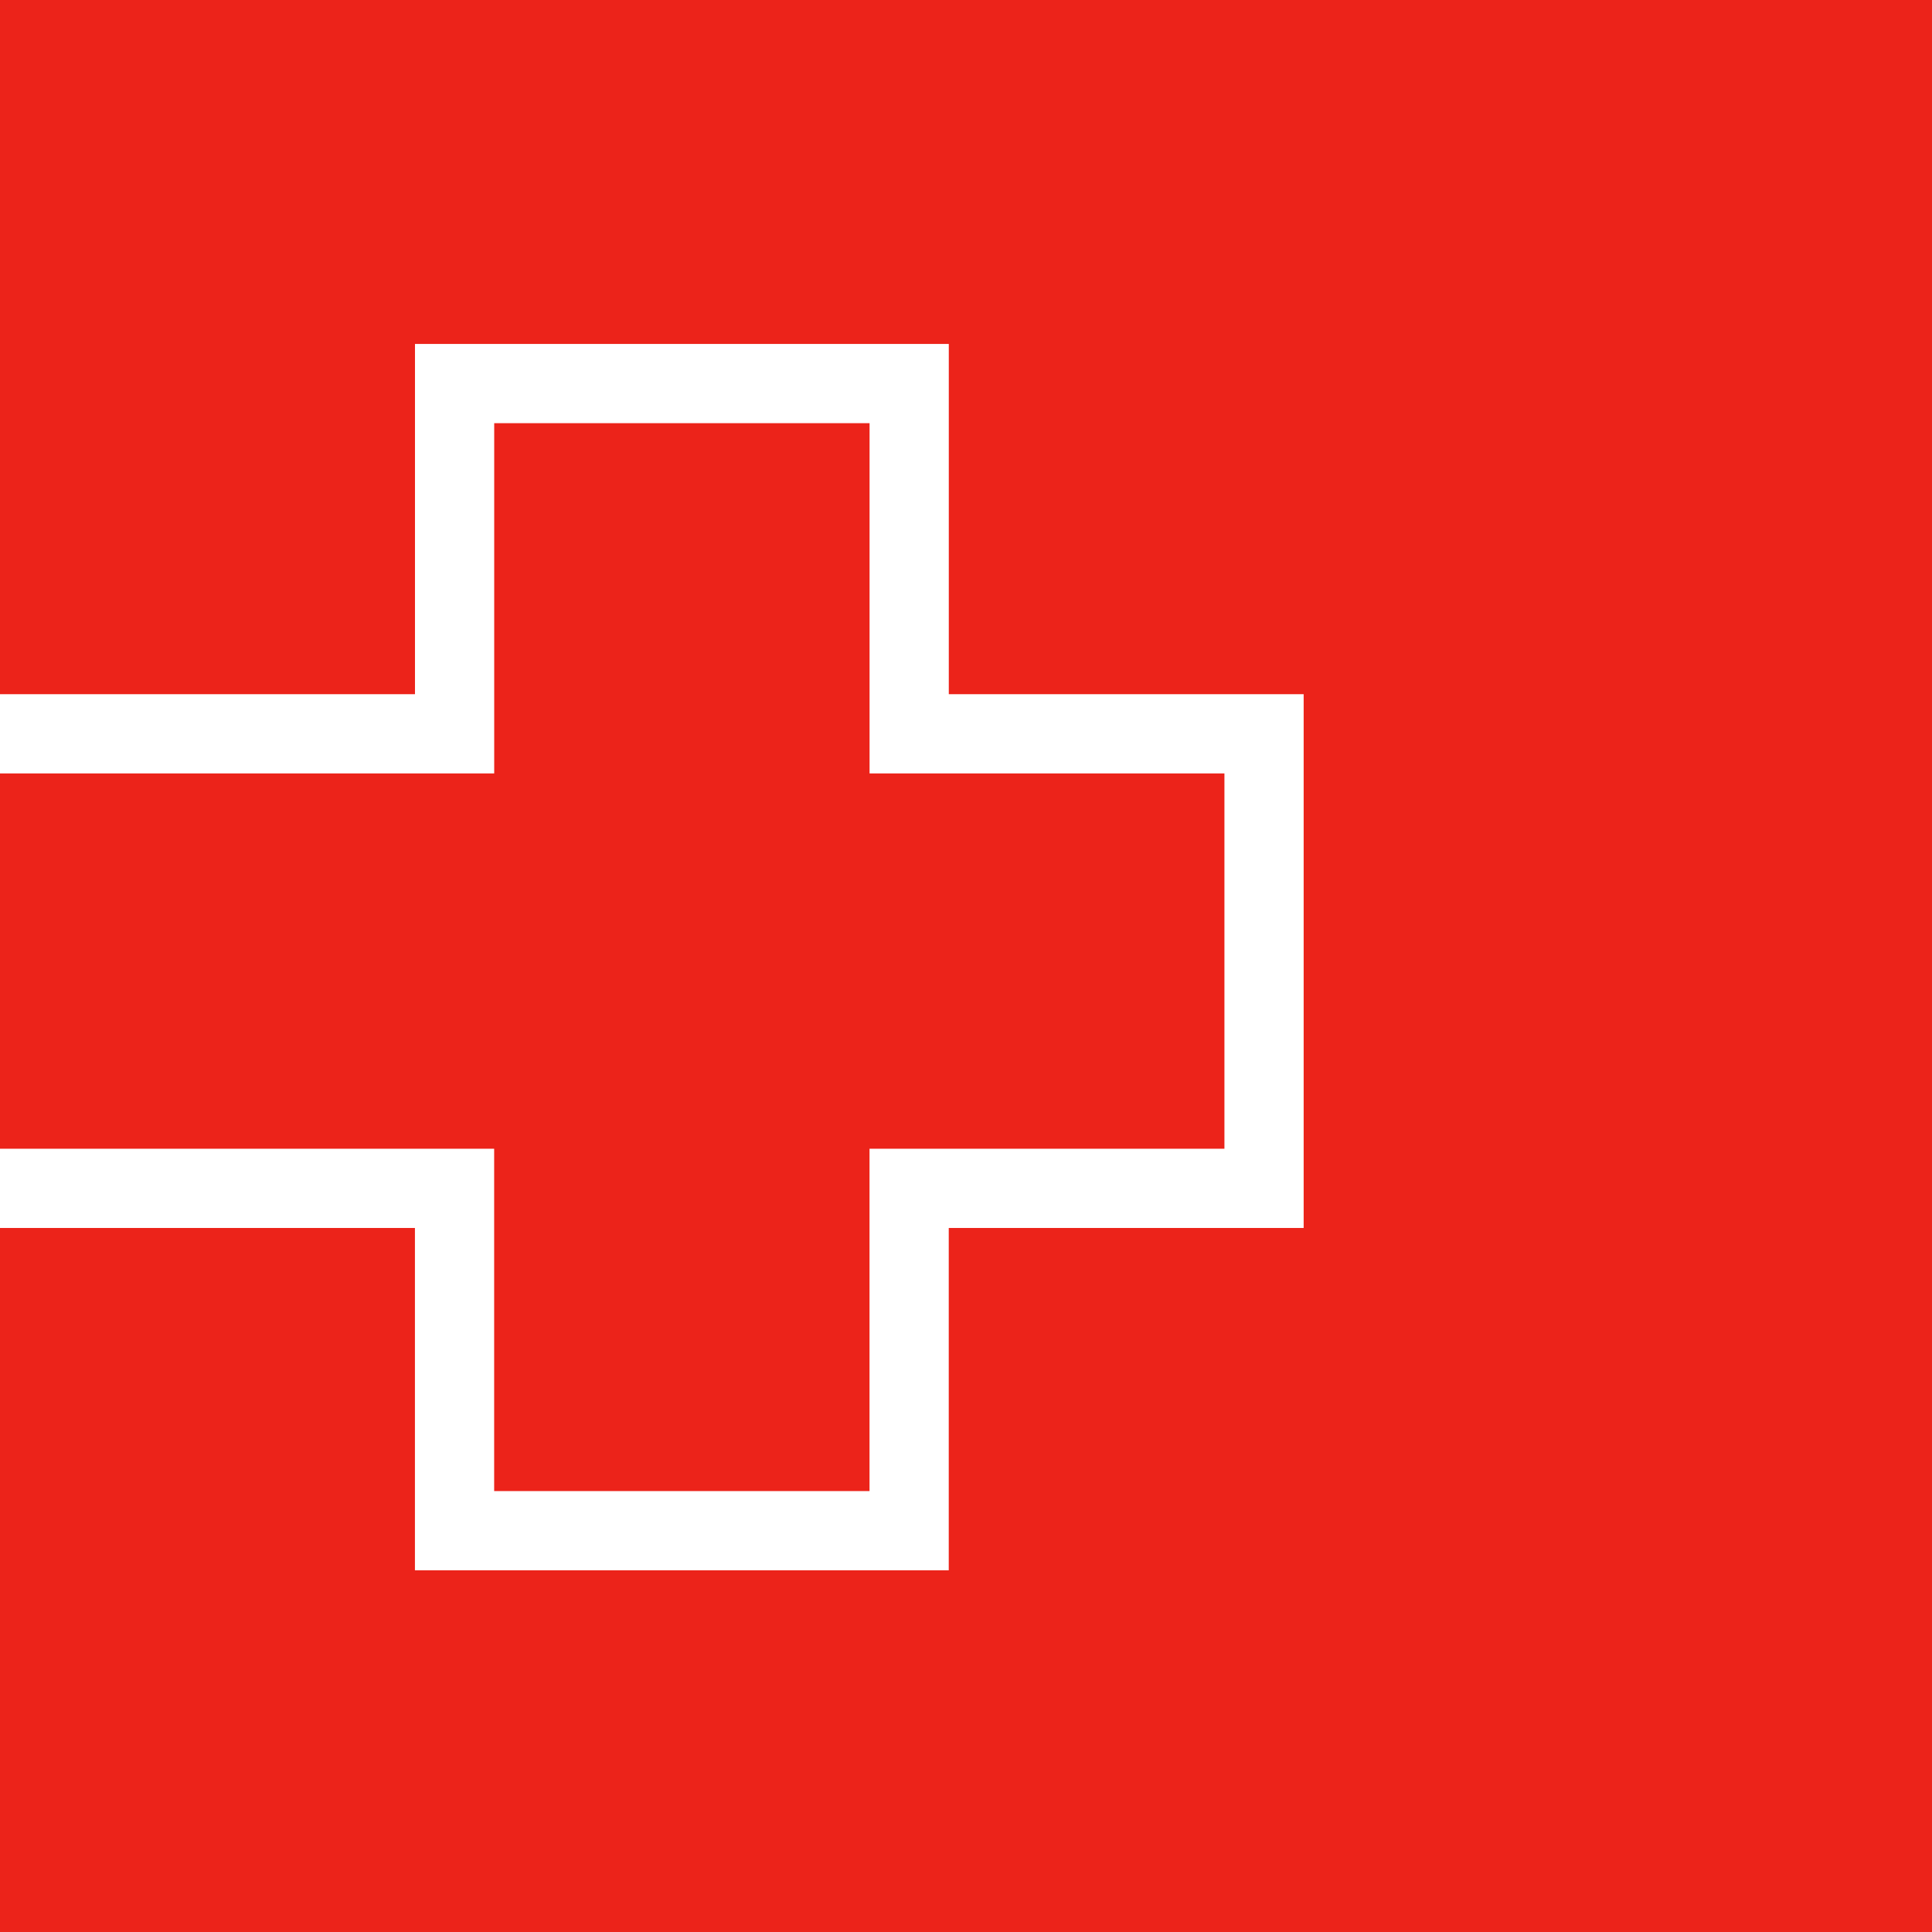
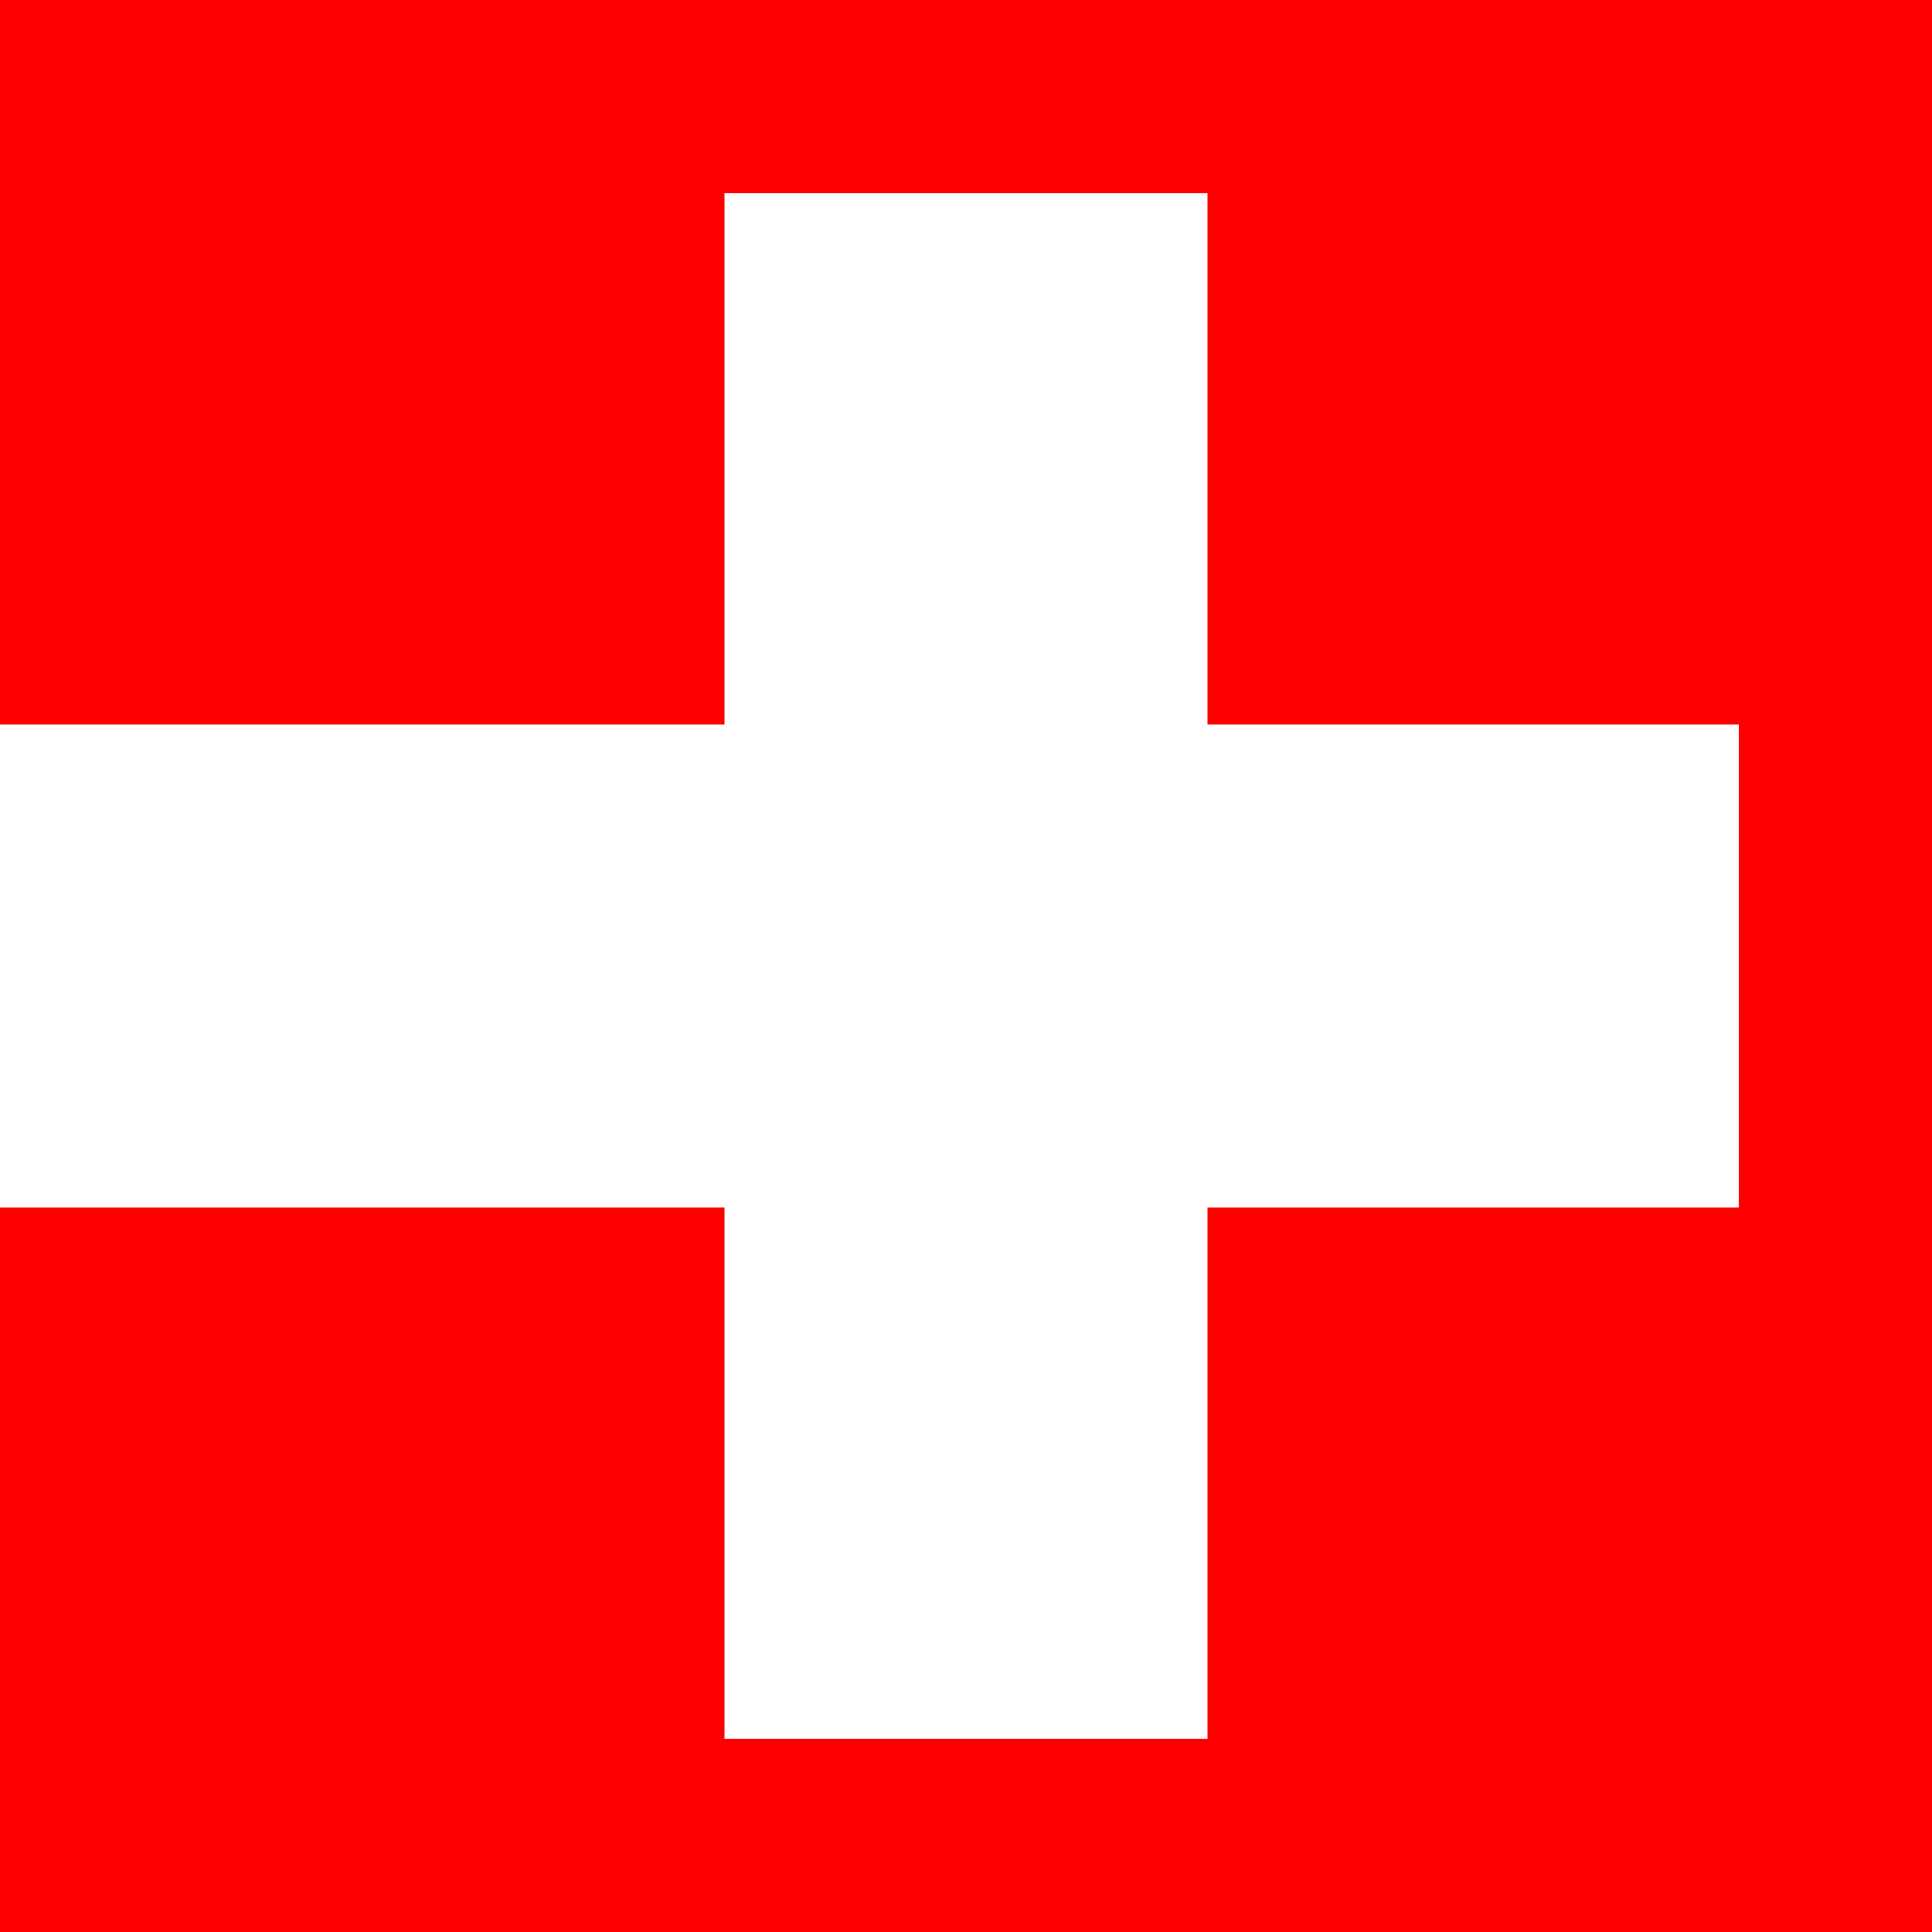
- <svg xmlns="http://www.w3.org/2000/svg" width="219.481" height="219.482" viewBox="0 0 219.481 219.482">
-   <g id="Group_3934" data-name="Group 3934" transform="translate(-80 -1212)">
-     <rect id="Rectangle_291" data-name="Rectangle 291" width="219.482" height="219.482" transform="translate(80 1212)" fill="#ec231a" />
-     <path id="Path_495" data-name="Path 495" d="M-578,1339.462h51.643v-39.789h51.643v39.789H-434.4V1391.1h-40.319v38.891h-51.643V1391.1H-578" transform="translate(658 -44.099)" fill="none" stroke="#fff" stroke-width="9" />
-   </g>
+ <svg xmlns="http://www.w3.org/2000/svg" width="235" height="235" viewBox="0 0 235 235" fill="none">
+   <path d="M235 0H0V235H235V0Z" fill="#FF0000" />
+   <path d="M0 88.125H211.5V146.875H0V88.125Z" fill="white" />
+   <path d="M146.875 23.5L146.875 211.5L88.125 211.5L88.125 23.5L146.875 23.5Z" fill="white" />
</svg>
